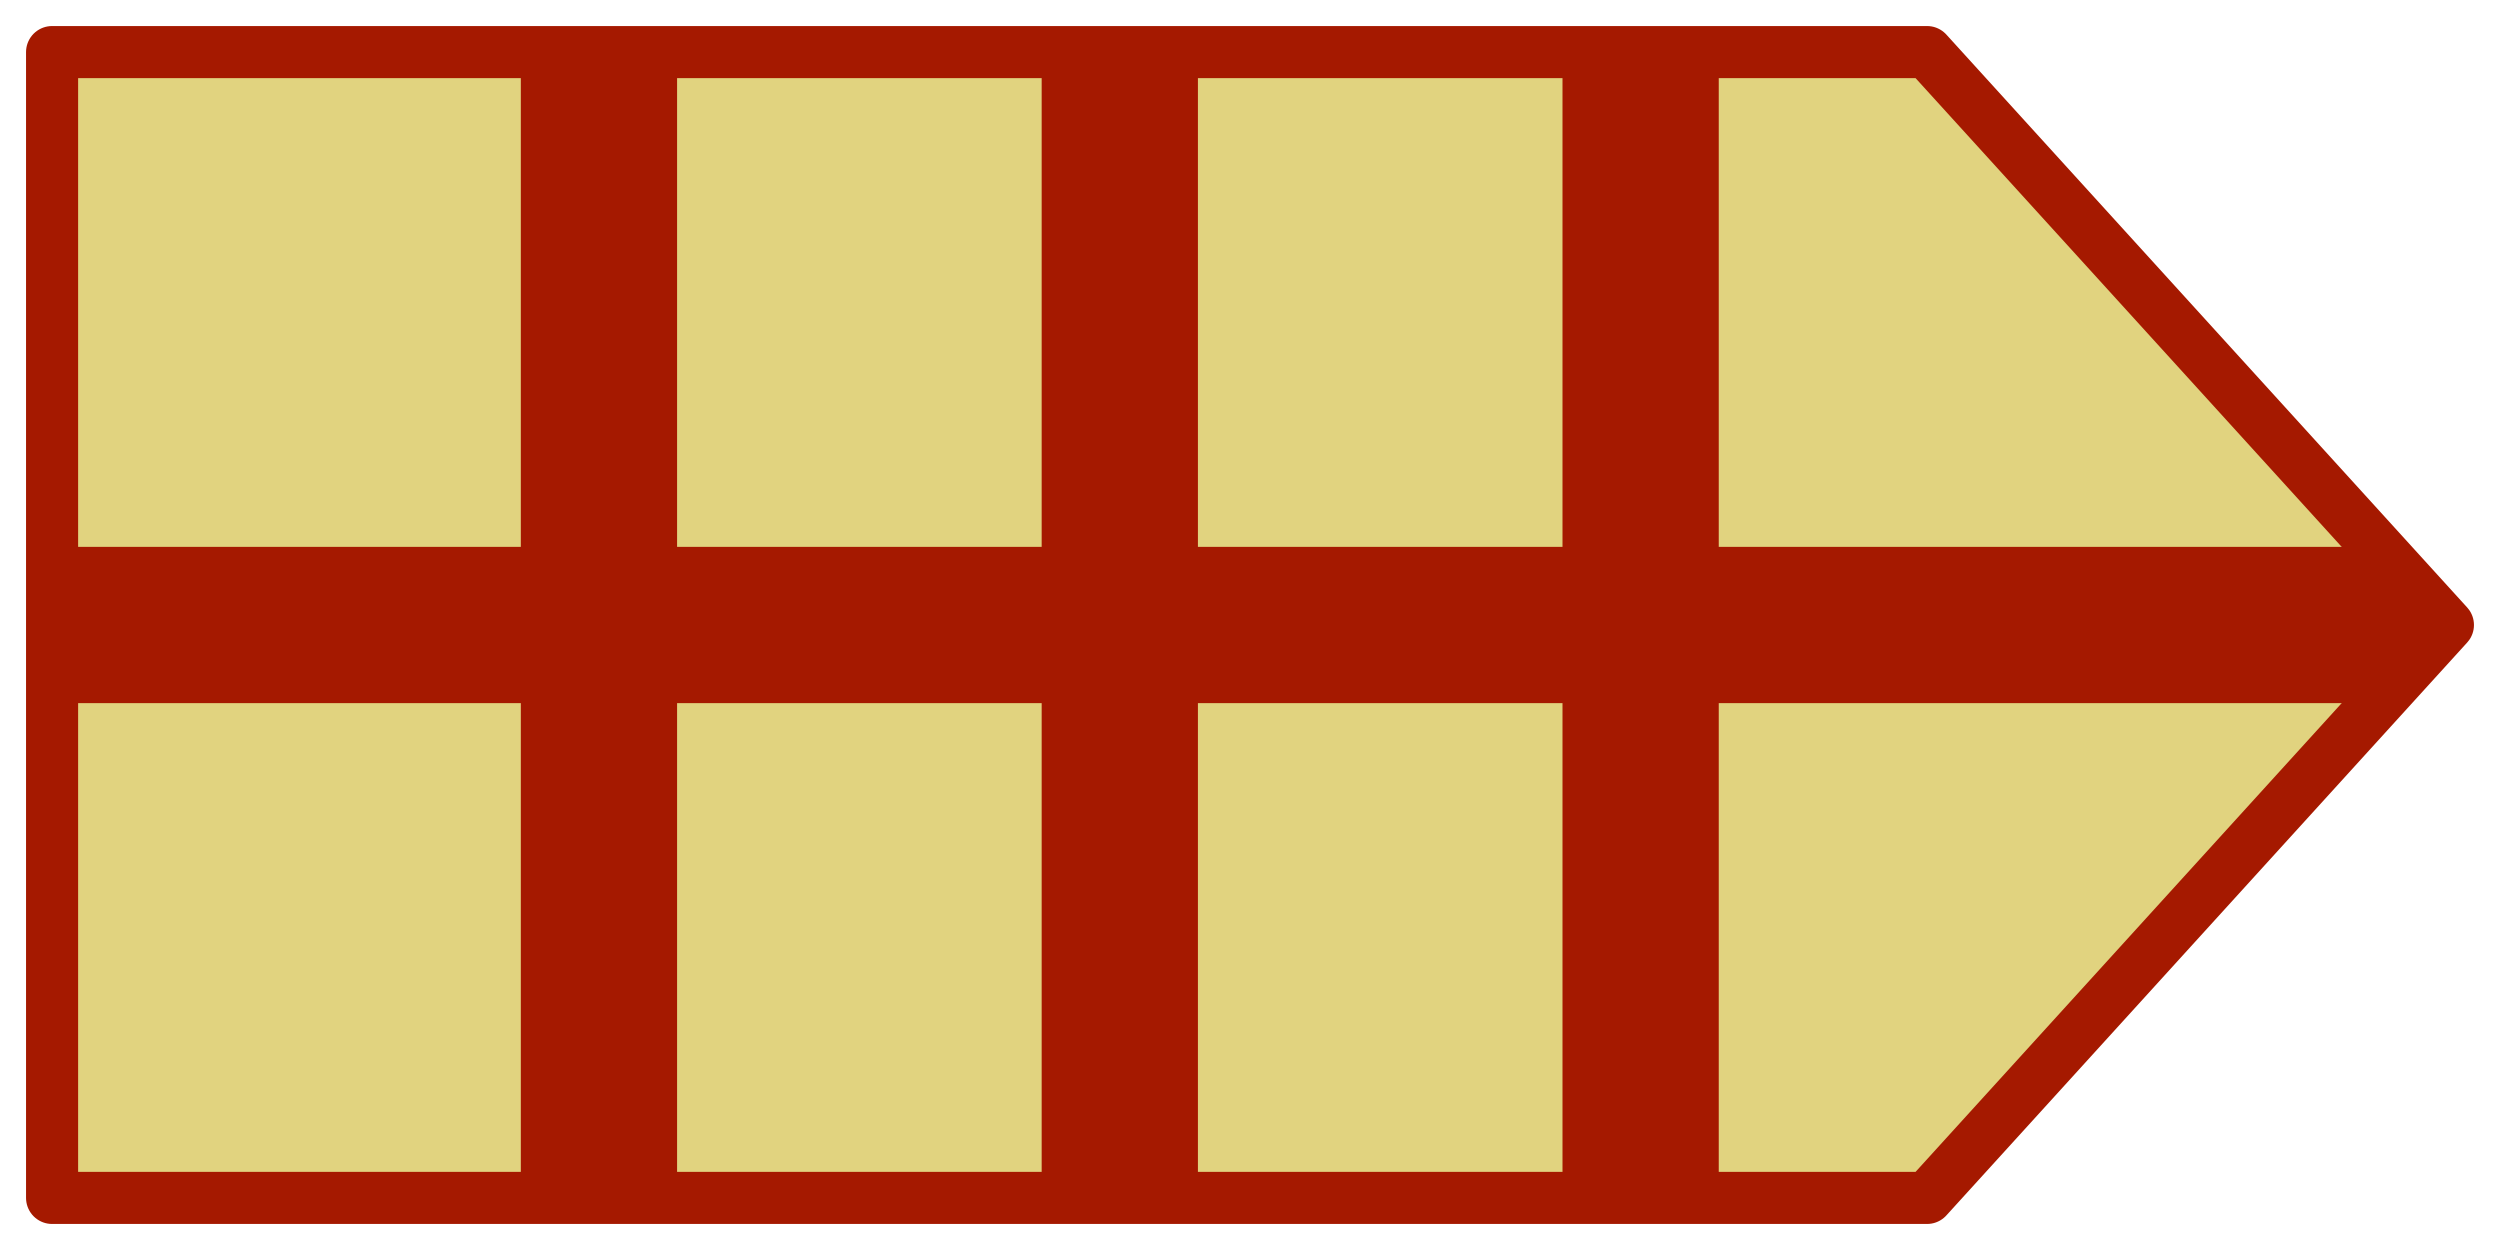
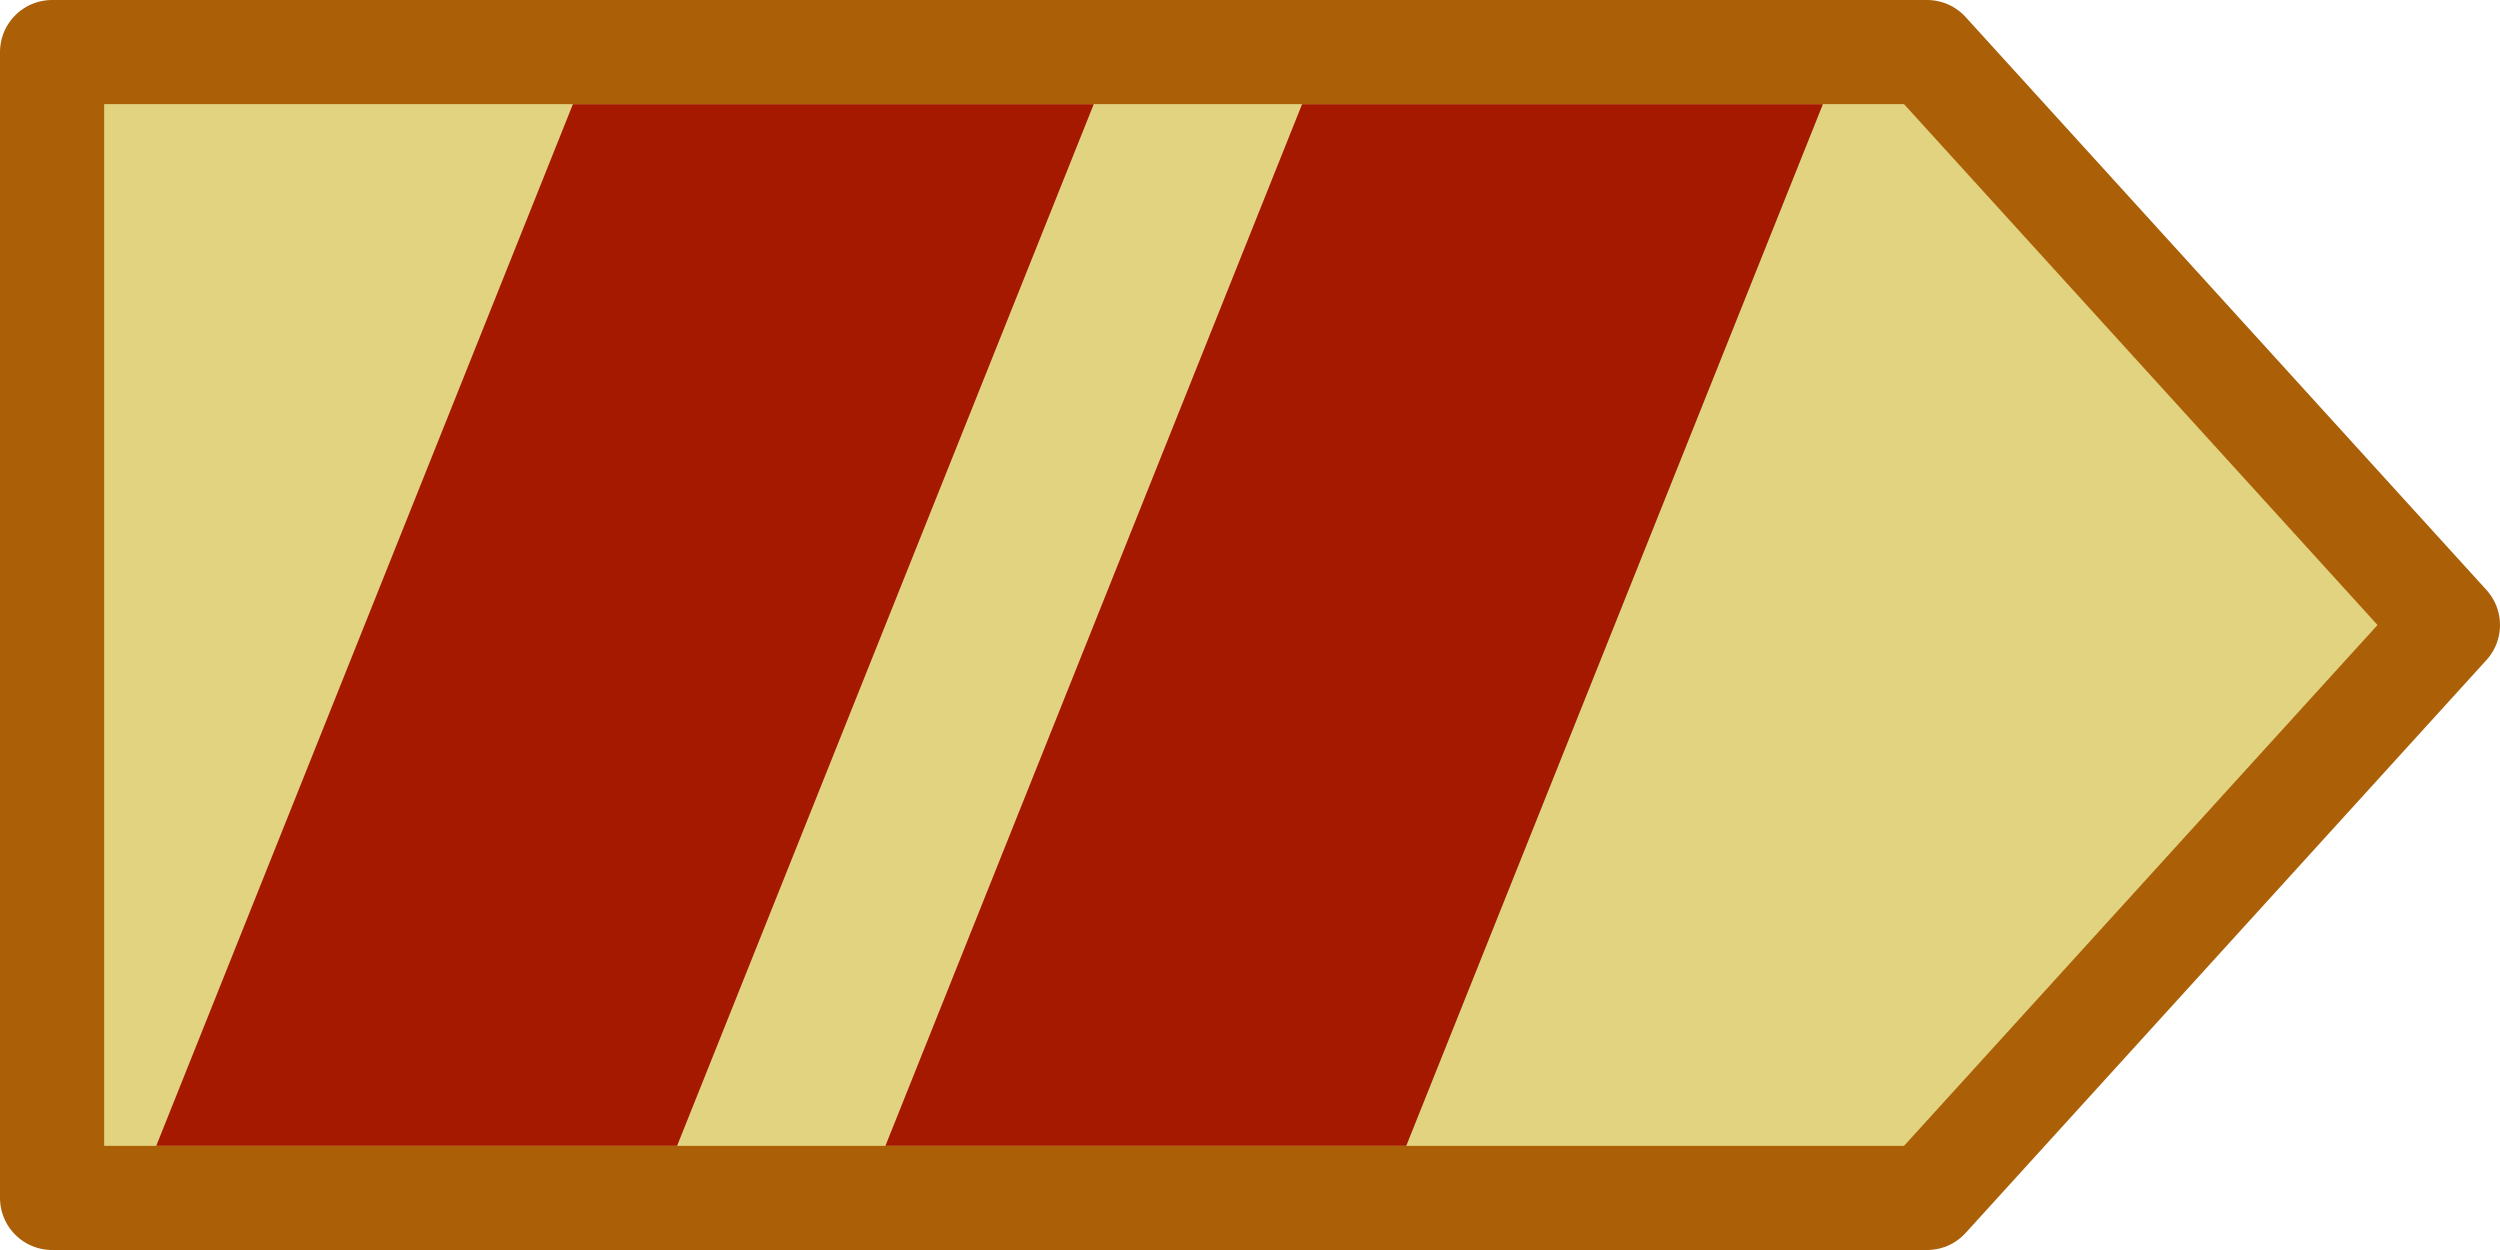
<svg xmlns="http://www.w3.org/2000/svg" version="1.1" viewBox="0 0 24 12">
  <g>
-     <path d="M0.5,0.5 l18,0 l5,5.5 l-5,5.5 l-18,0 l0,-11z" fill="#e1d37f" stroke="#a51900" stroke-width="0.5" stroke-linejoin="round" />
-     <path d="M0.5,5.25 l22,0 l1,0.75 l-1,0.75 l-22,0z" fill="#a51900" />
-     <path d="M16.5,0.5 l0,11 l-1.5,0 l0,-11z" fill="#a51900" />
-     <path d="M11.5,0.5 l0,11 l-1.5,0 l0,-11z" fill="#a51900" />
-     <path d="M6.5,0.5 l0,11 l-1.5,0 l0,-11z" fill="#a51900" />
+     <path d="M0.5,0.5 l18,0 l5,5.5 l-5,5.5 l-18,0 l0,-11z" fill="#e1d37f" stroke="#ab6008" stroke-width="1" stroke-linejoin="round" />
+     <path d="M5.5,1 l-4,10 l5,0 l4,-10 l-2.5,0z" fill="#a51900" />
+     <path d="M12.5,1 l-4,10 l5,0 l4,-10 l-2.5,0z" fill="#a51900" />
  </g>
</svg>
